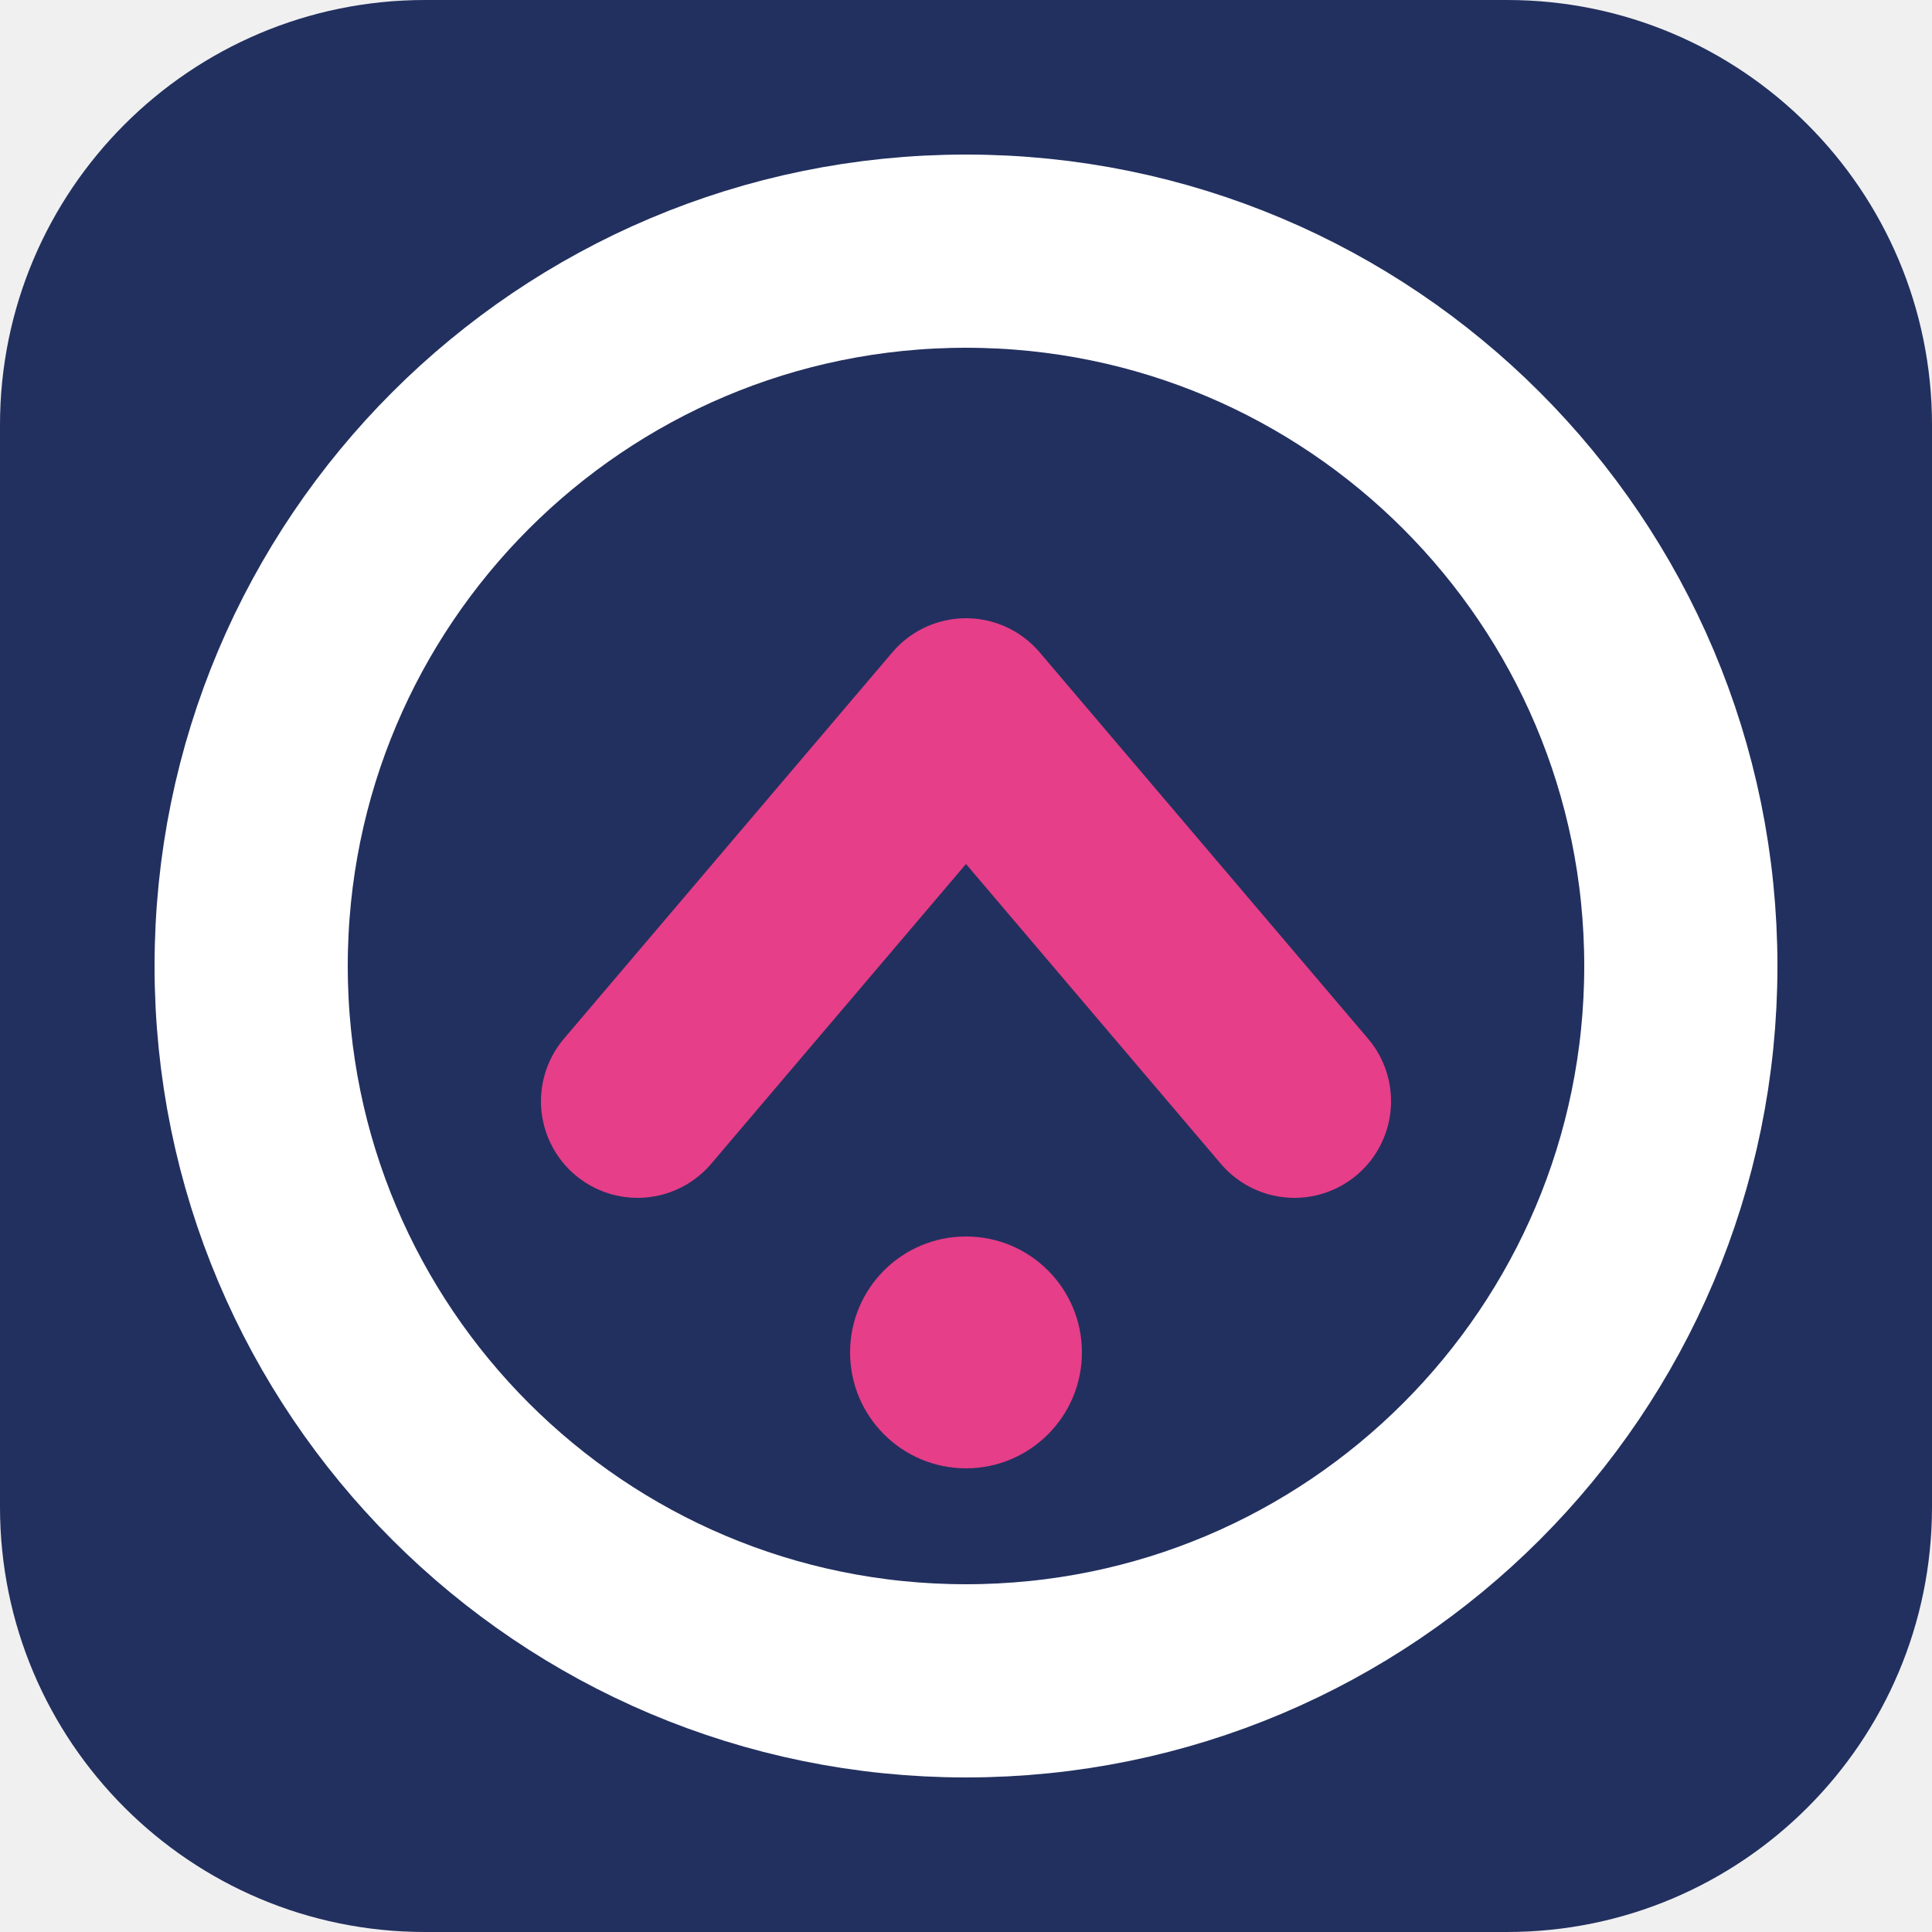
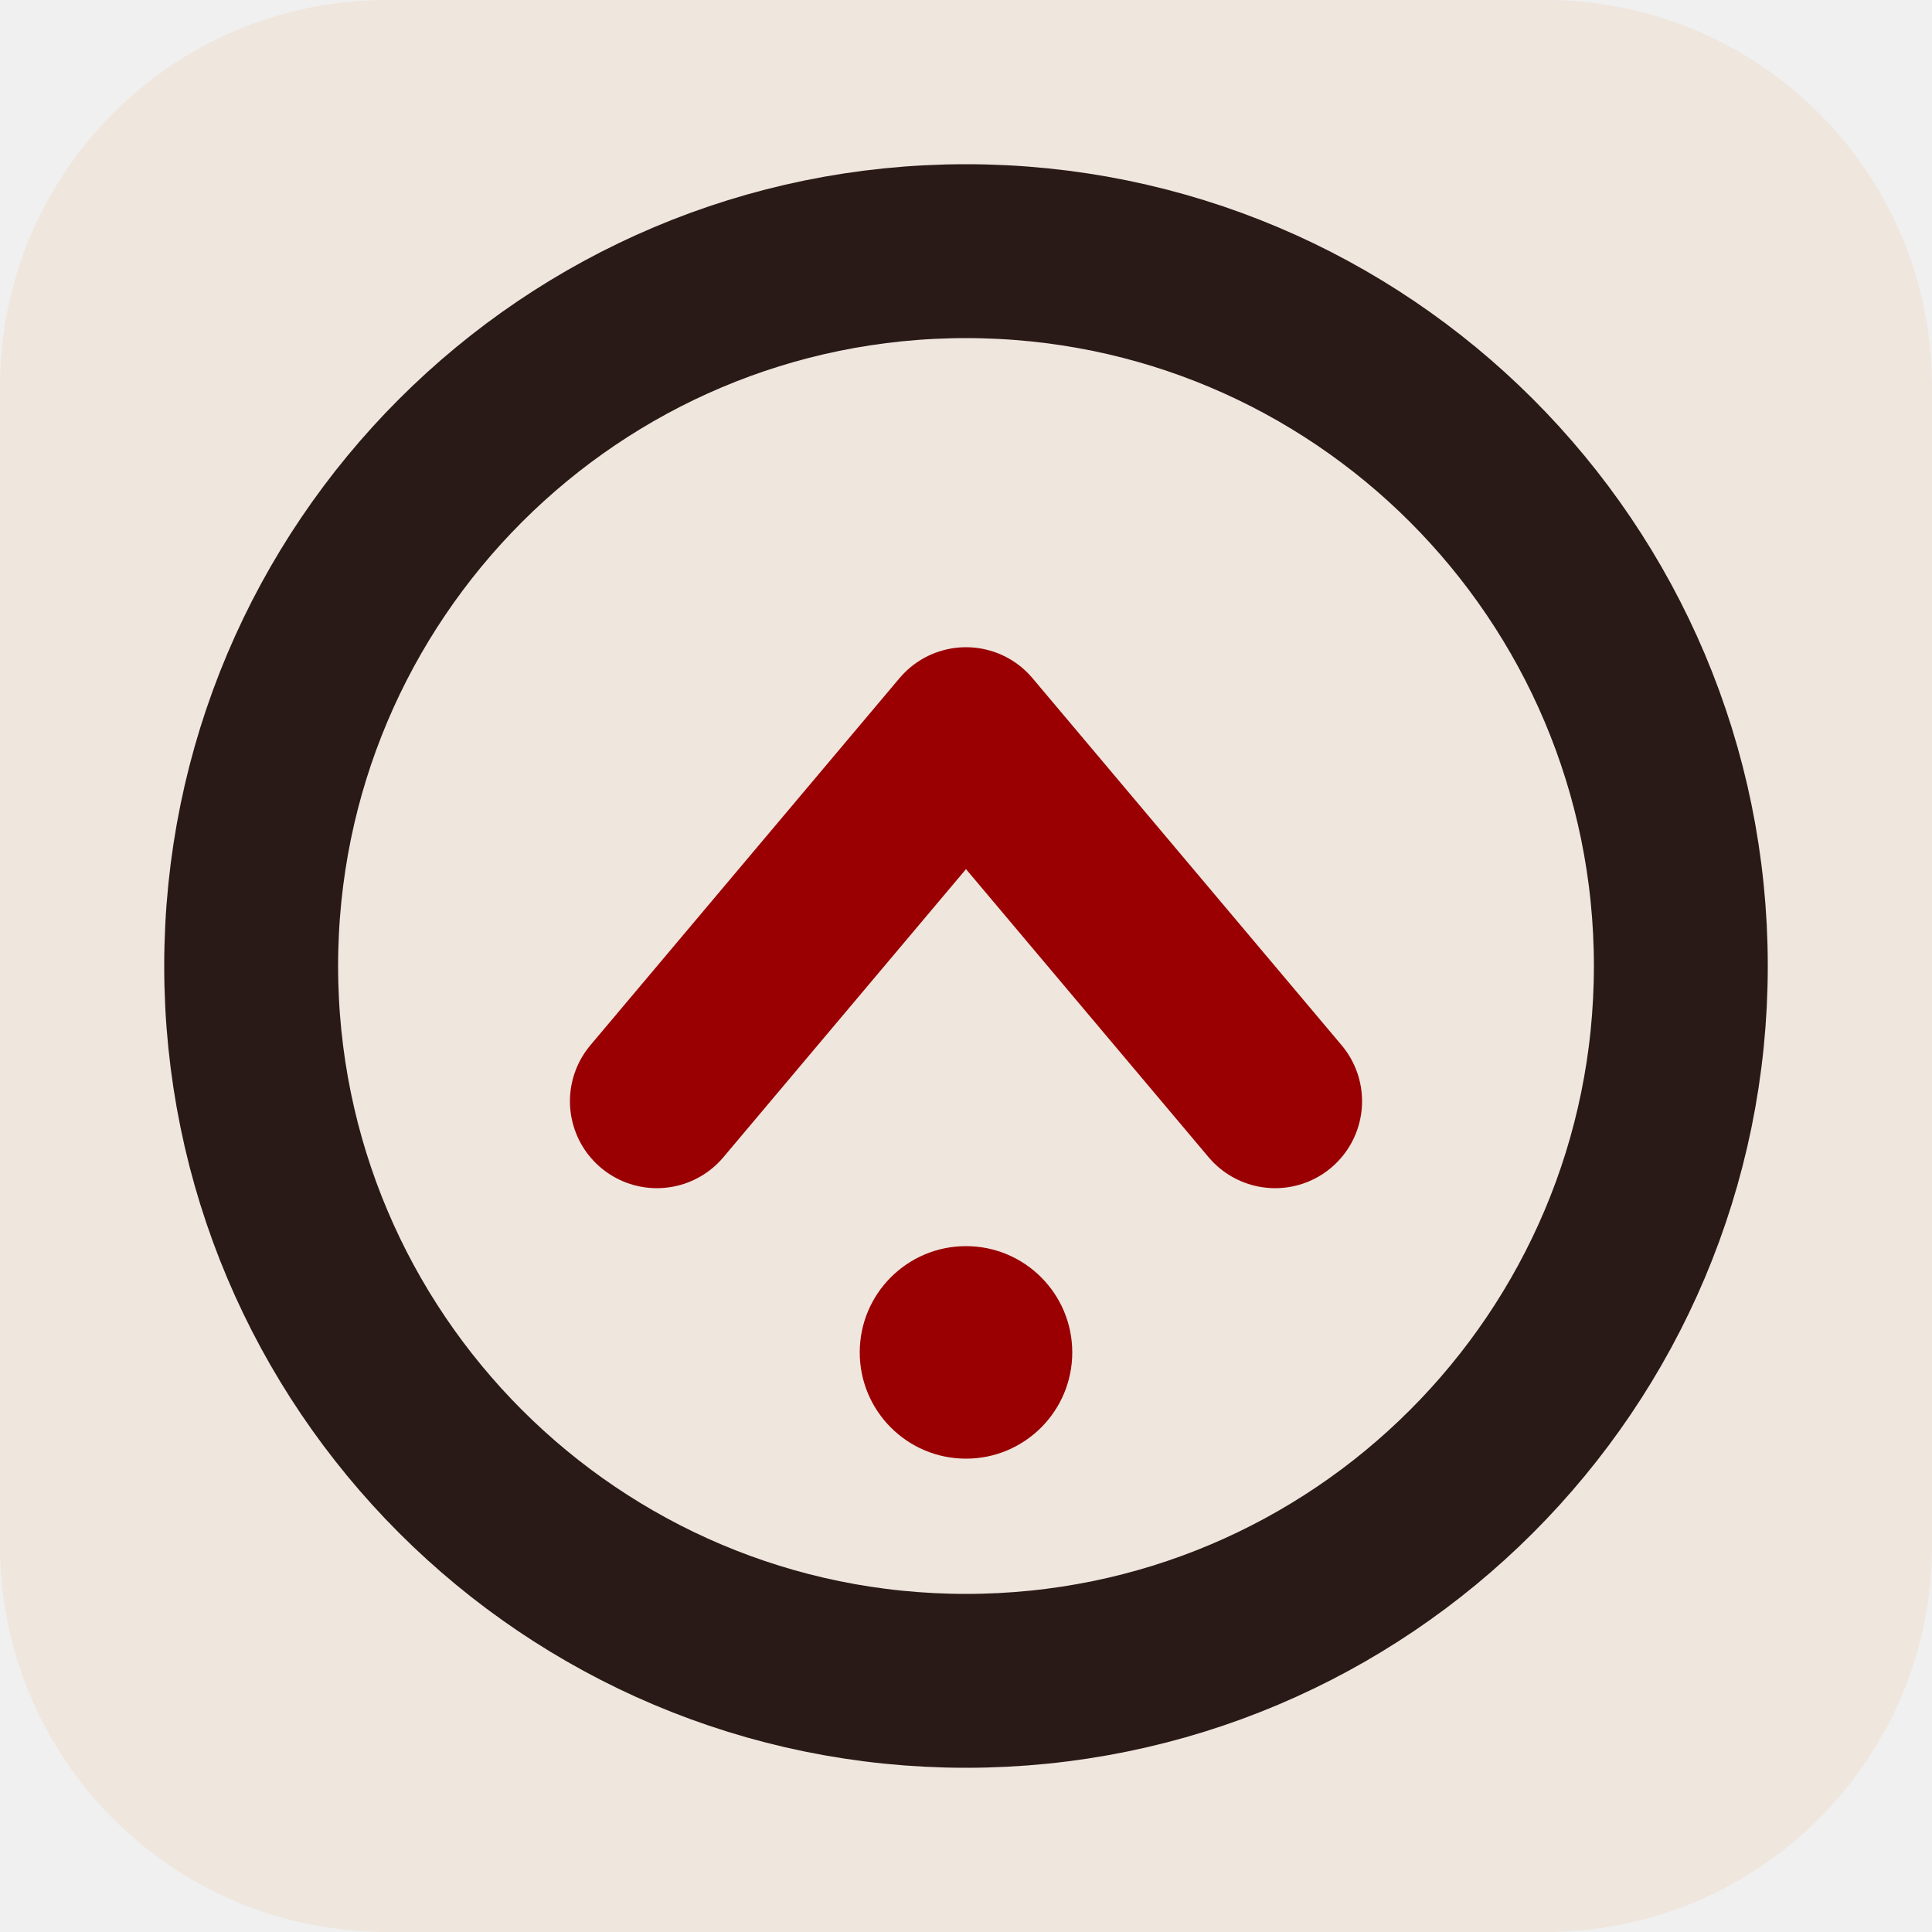
<svg xmlns="http://www.w3.org/2000/svg" viewBox="0 0 100 100" width="100" height="100" fill="none">
-   <rect width="100" height="100" rx="22" fill="#22305F" />
-   <circle cx="50" cy="50" r="37" stroke="#FFFFFF" stroke-width="10" />
-   <path d="M33 57 L50 37 L67 57" stroke="#E63E88" stroke-width="10" stroke-linecap="round" stroke-linejoin="round" />
-   <circle cx="50" cy="70" r="6" fill="#E63E88" />
+   <rect width="100" height="100" rx="20" fill="#EFE6DE" />
+   <circle cx="50" cy="50" r="37" stroke="#2A1A17" stroke-width="9" />
+   <path d="M34 57 L50 38 L66 57" stroke="#9A0002" stroke-width="9" stroke-linecap="round" stroke-linejoin="round" />
+   <circle cx="50" cy="70" r="5.5" fill="#9A0002" />
</svg>
